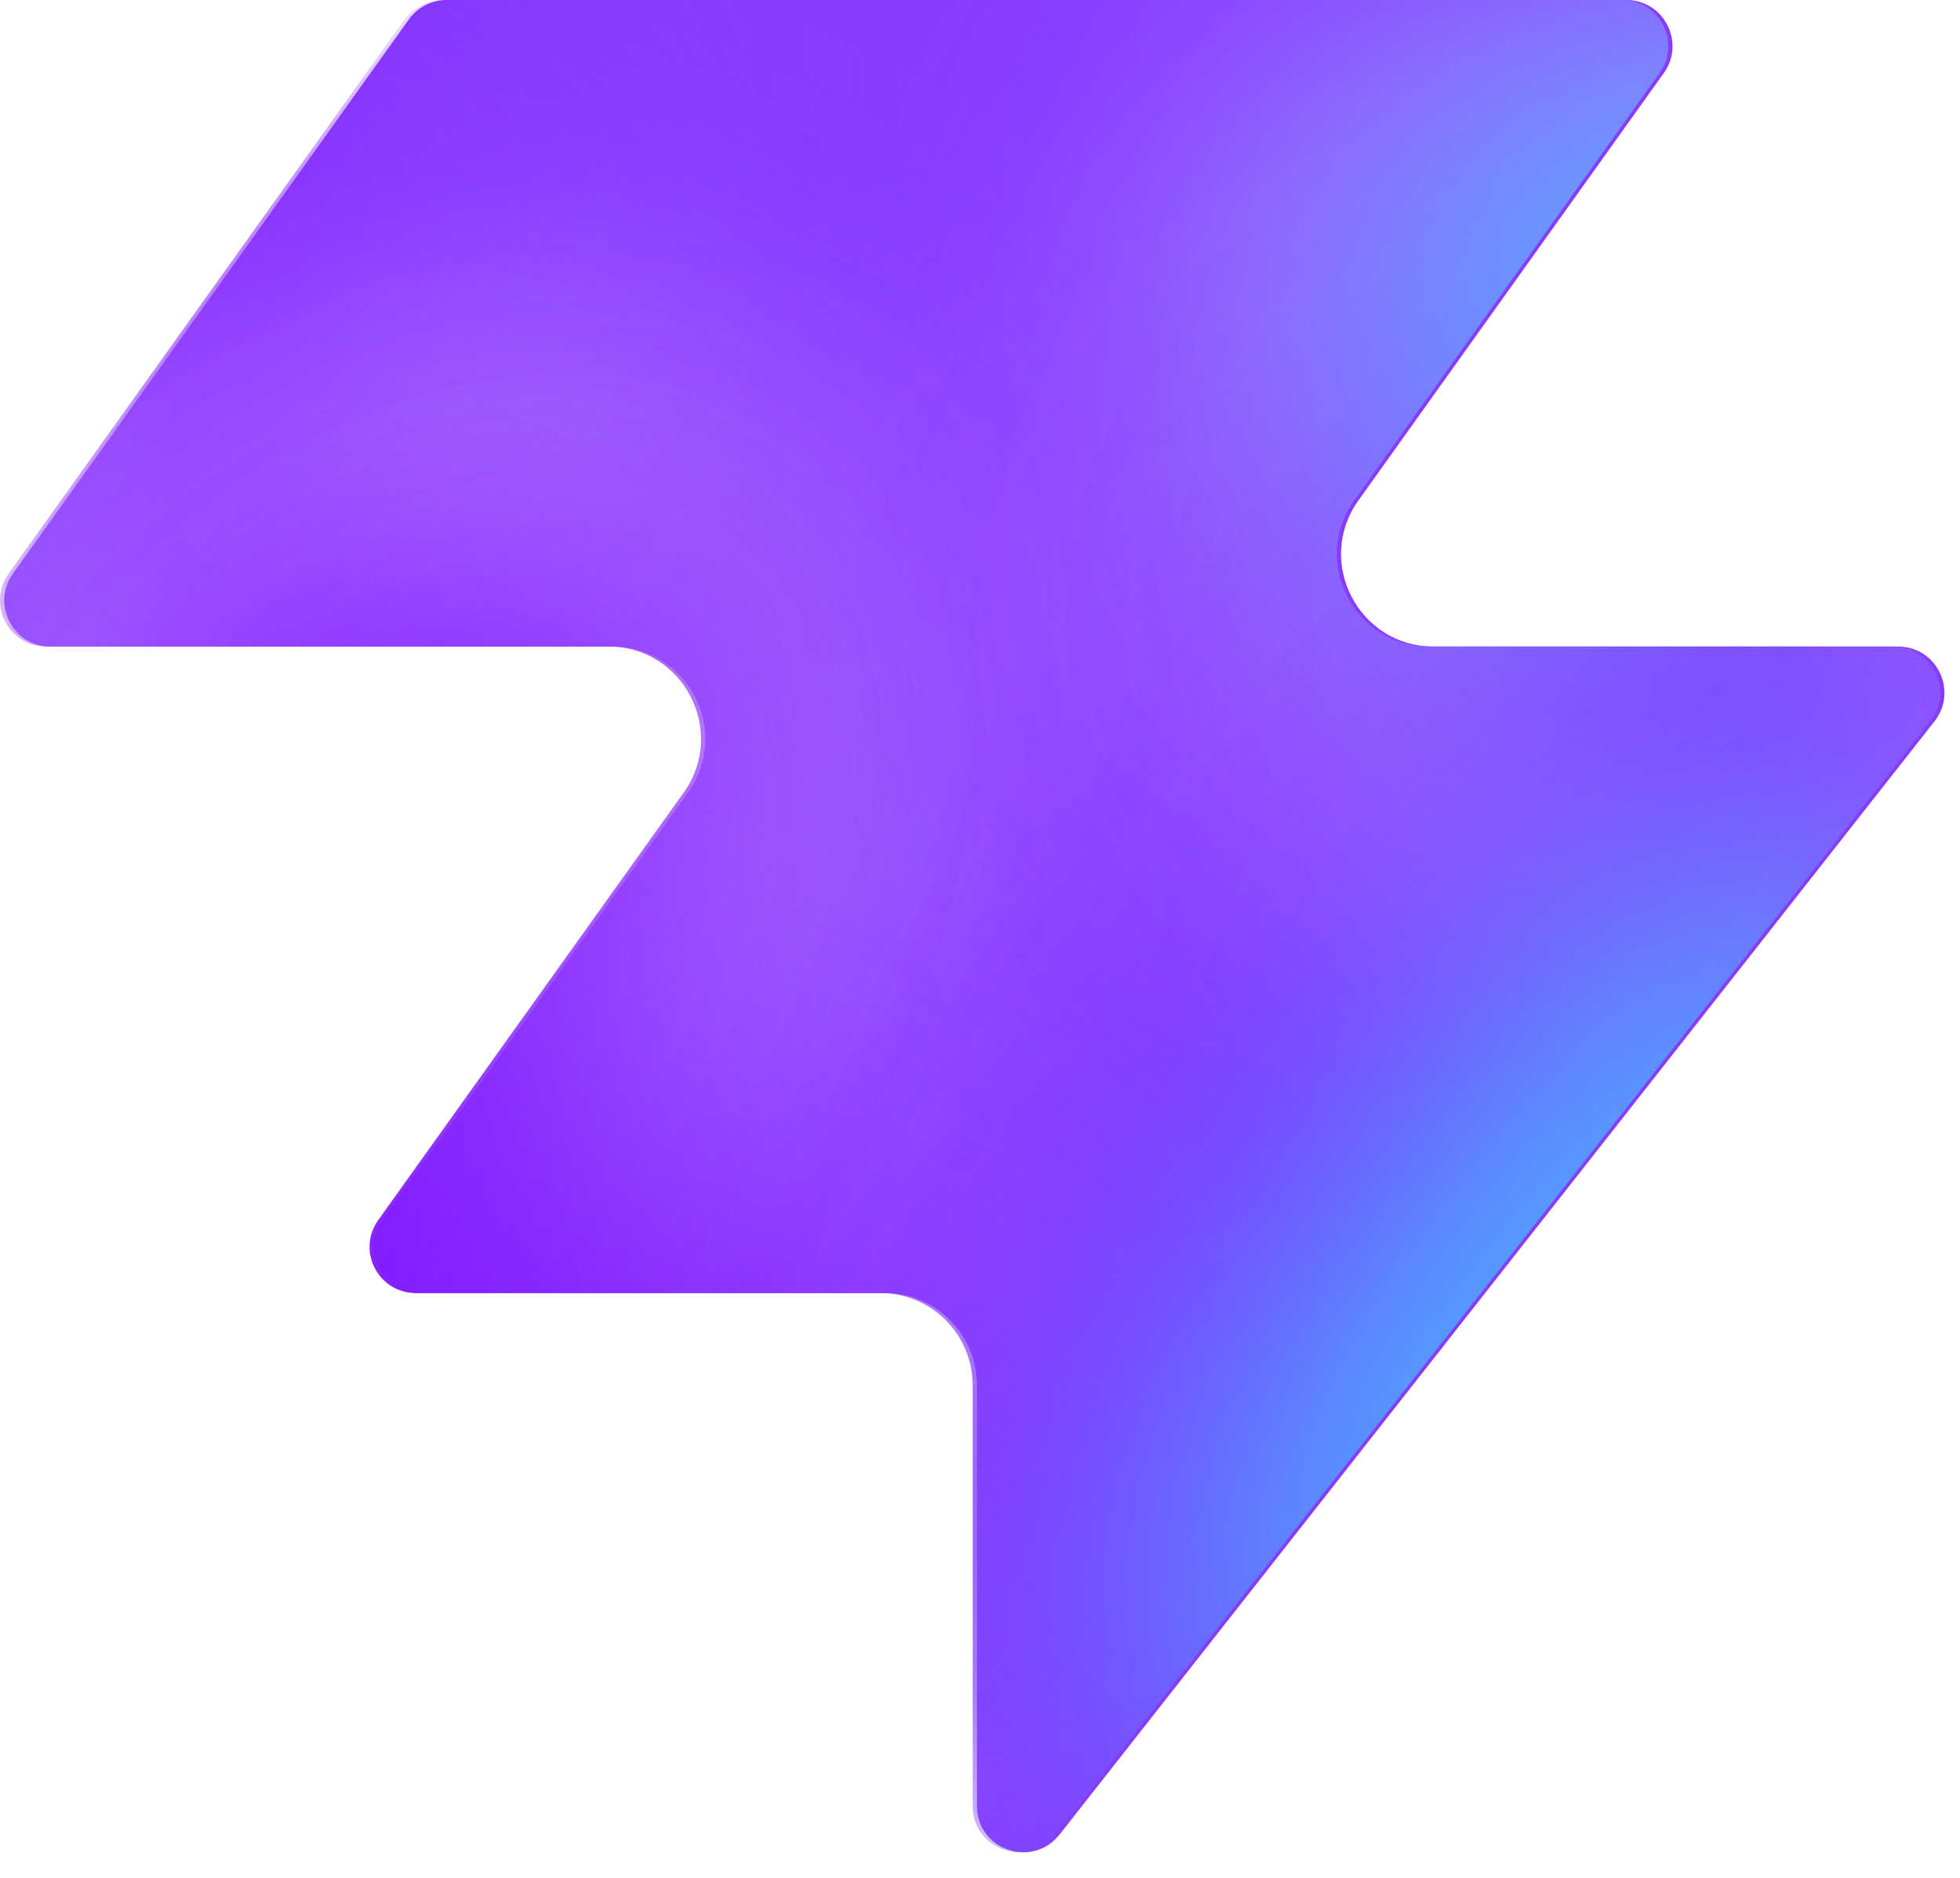
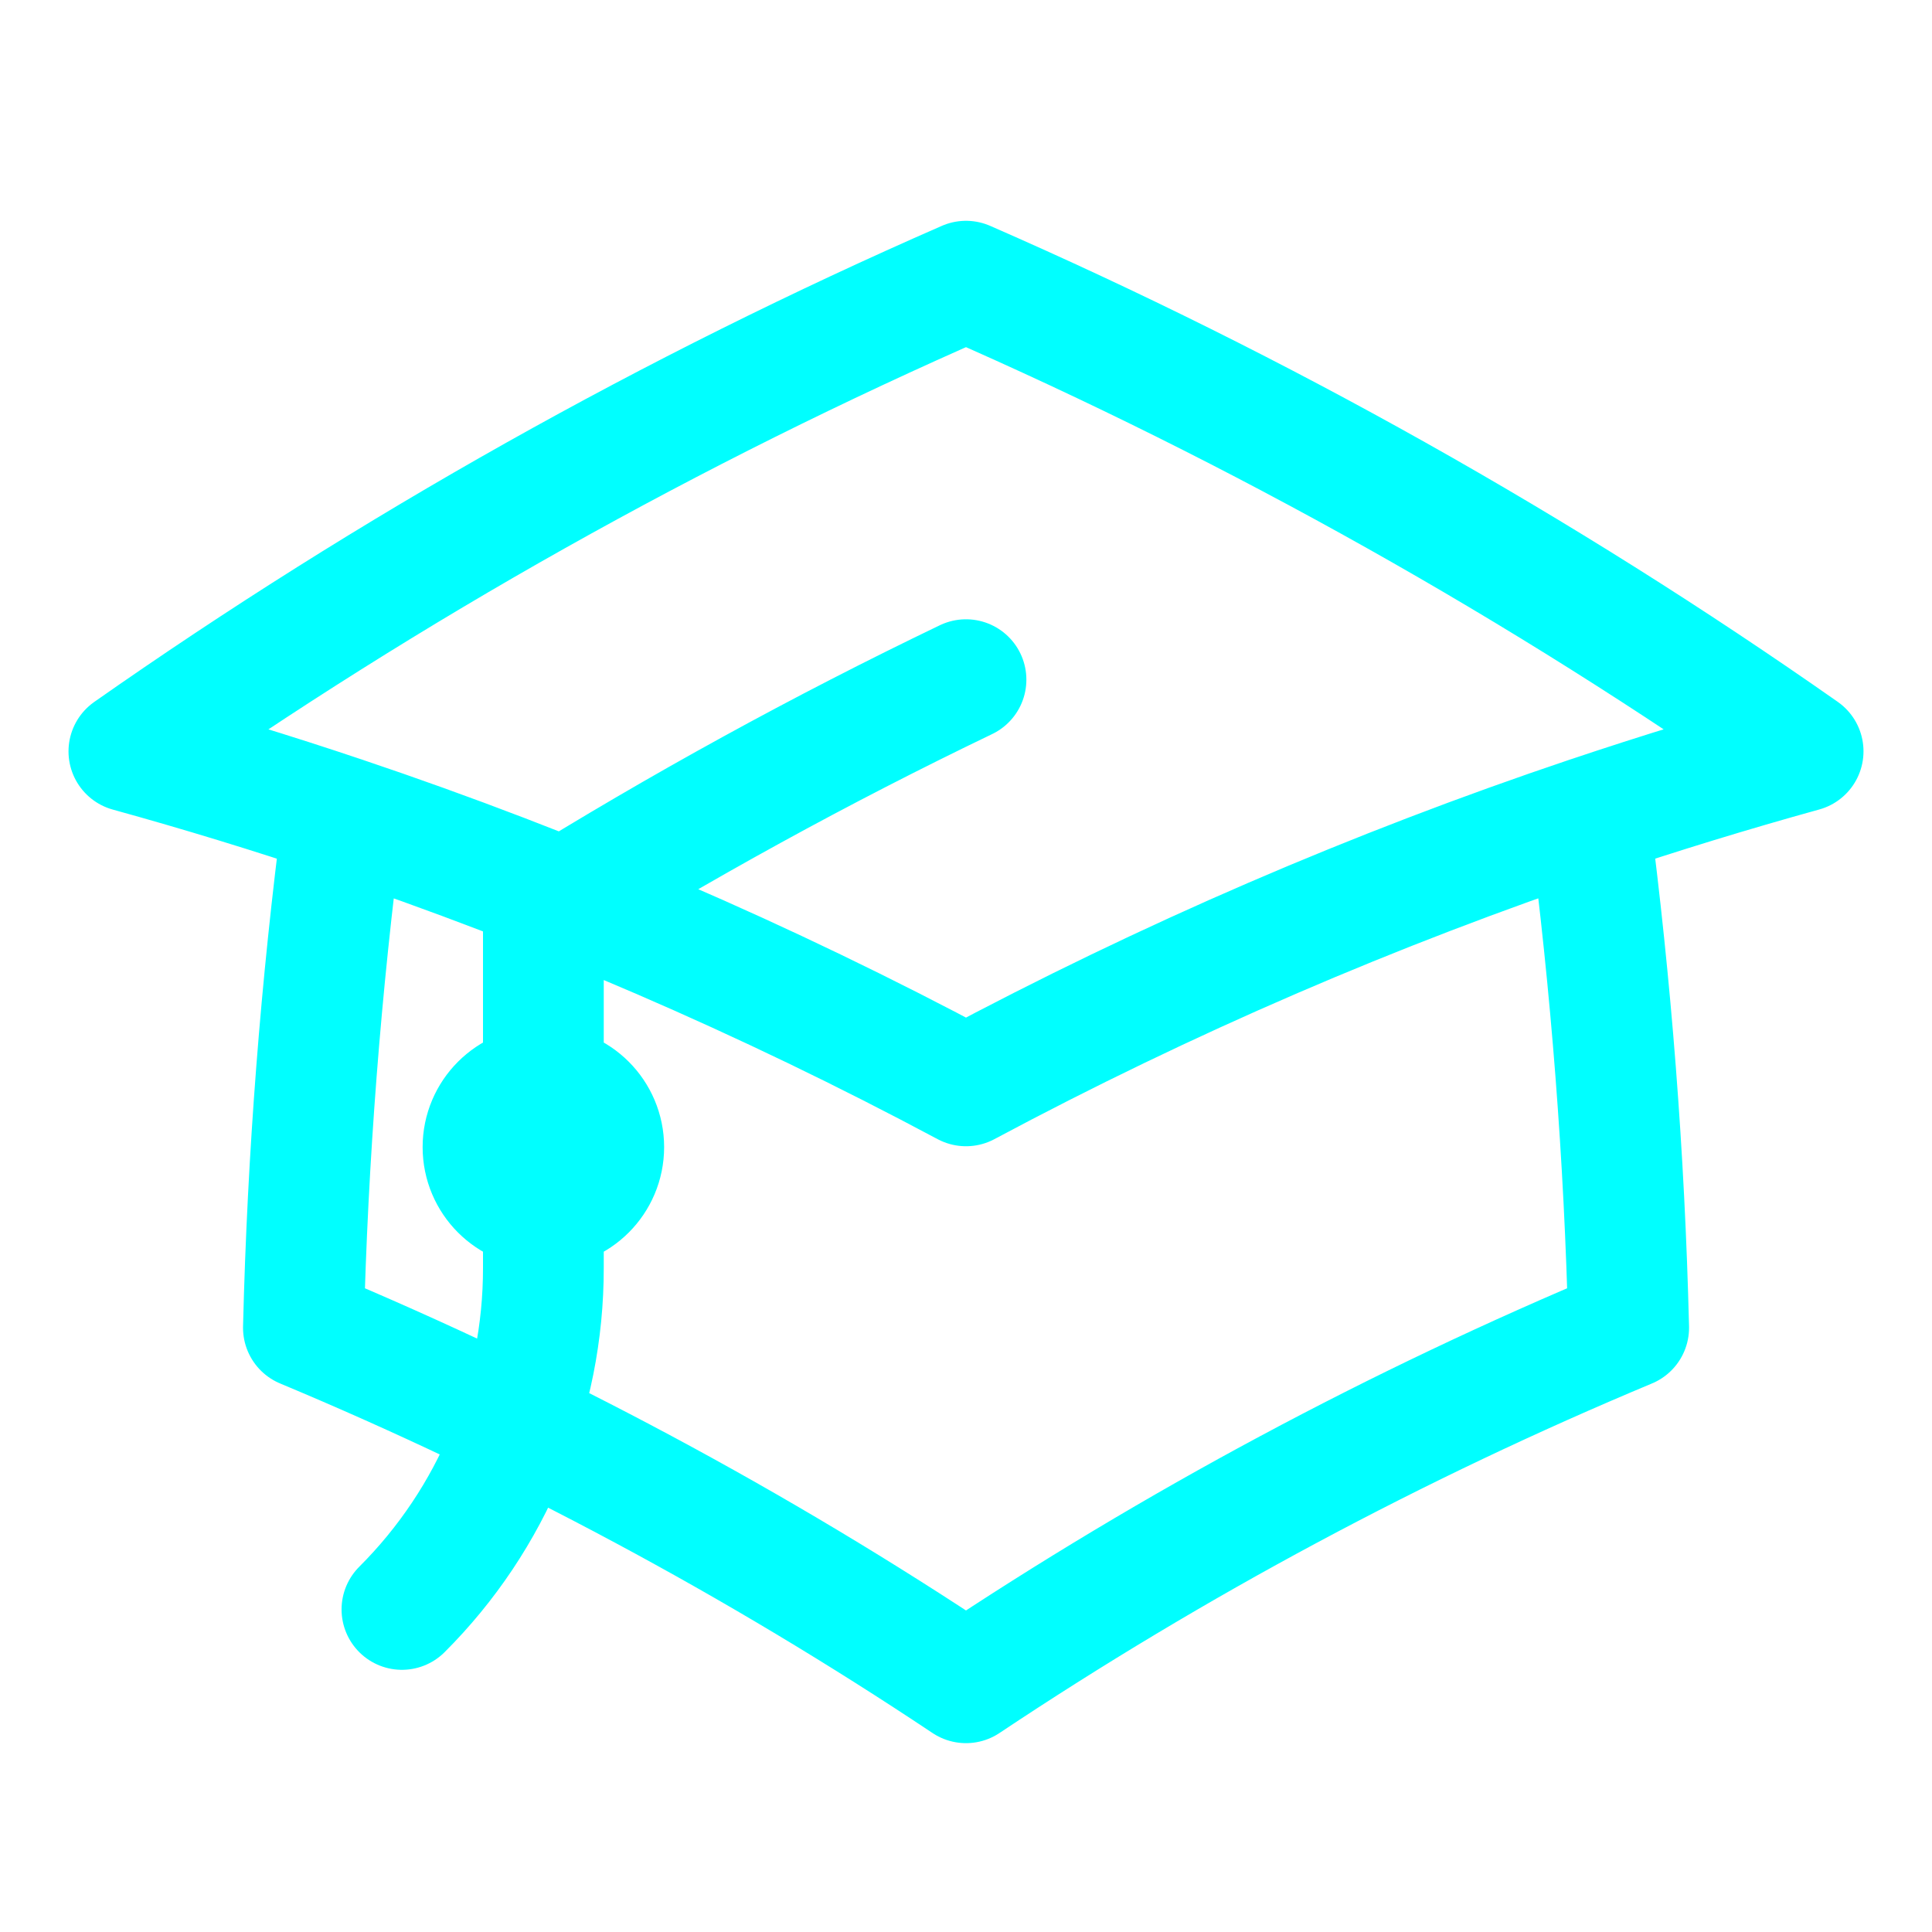
- <svg xmlns="http://www.w3.org/2000/svg" width="48" height="46" fill="none" viewBox="0 0 48 46">
-   <path fill="#863bff" d="M25.946 44.938c-.664.845-2.021.375-2.021-.698V33.937a2.26 2.26 0 0 0-2.262-2.262H10.287c-.92 0-1.456-1.04-.92-1.788l7.48-10.471c1.07-1.497 0-3.578-1.842-3.578H1.237c-.92 0-1.456-1.04-.92-1.788L10.013.474c.214-.297.556-.474.92-.474h28.894c.92 0 1.456 1.04.92 1.788l-7.48 10.471c-1.07 1.498 0 3.579 1.842 3.579h11.377c.943 0 1.473 1.088.89 1.83L25.947 44.94z" style="fill:#863bff;fill:color(display-p3 .525 .23 1);fill-opacity:1" />
-   <mask id="a" width="48" height="46" x="0" y="0" maskUnits="userSpaceOnUse" style="mask-type:alpha">
-     <path fill="#000" d="M25.842 44.938c-.664.844-2.021.375-2.021-.698V33.937a2.26 2.26 0 0 0-2.262-2.262H10.183c-.92 0-1.456-1.04-.92-1.788l7.48-10.471c1.07-1.498 0-3.579-1.842-3.579H1.133c-.92 0-1.456-1.04-.92-1.787L9.91.473c.214-.297.556-.474.92-.474h28.894c.92 0 1.456 1.04.92 1.788l-7.48 10.471c-1.07 1.498 0 3.578 1.842 3.578h11.377c.943 0 1.473 1.088.89 1.832L25.843 44.94z" style="fill:#000;fill-opacity:1" />
-   </mask>
-   <g mask="url(#a)">
-     <g filter="url(#b)">
-       <ellipse cx="5.508" cy="14.704" fill="#ede6ff" rx="5.508" ry="14.704" style="fill:#ede6ff;fill:color(display-p3 .927 .903 1);fill-opacity:1" transform="matrix(.00324 1 1 -.00324 -4.47 31.516)" />
-     </g>
-     <g filter="url(#c)">
-       <ellipse cx="10.399" cy="29.851" fill="#ede6ff" rx="10.399" ry="29.851" style="fill:#ede6ff;fill:color(display-p3 .927 .903 1);fill-opacity:1" transform="matrix(.00324 1 1 -.00324 -39.328 7.883)" />
-     </g>
-     <g filter="url(#d)">
-       <ellipse cx="5.508" cy="30.487" fill="#7e14ff" rx="5.508" ry="30.487" style="fill:#7e14ff;fill:color(display-p3 .492 .077 1);fill-opacity:1" transform="rotate(89.814 -25.913 -14.639)scale(1 -1)" />
-     </g>
-     <g filter="url(#e)">
-       <ellipse cx="5.508" cy="30.599" fill="#7e14ff" rx="5.508" ry="30.599" style="fill:#7e14ff;fill:color(display-p3 .492 .077 1);fill-opacity:1" transform="rotate(89.814 -32.644 -3.334)scale(1 -1)" />
-     </g>
-     <g filter="url(#f)">
-       <ellipse cx="5.508" cy="30.599" fill="#7e14ff" rx="5.508" ry="30.599" style="fill:#7e14ff;fill:color(display-p3 .492 .077 1);fill-opacity:1" transform="matrix(.00324 1 1 -.00324 -34.34 30.47)" />
-     </g>
-     <g filter="url(#g)">
-       <ellipse cx="14.072" cy="22.078" fill="#ede6ff" rx="14.072" ry="22.078" style="fill:#ede6ff;fill:color(display-p3 .927 .903 1);fill-opacity:1" transform="rotate(93.35 24.506 48.493)scale(-1 1)" />
-     </g>
-     <g filter="url(#h)">
-       <ellipse cx="3.47" cy="21.501" fill="#7e14ff" rx="3.47" ry="21.501" style="fill:#7e14ff;fill:color(display-p3 .492 .077 1);fill-opacity:1" transform="rotate(89.009 28.708 47.59)scale(-1 1)" />
-     </g>
-     <g filter="url(#i)">
-       <ellipse cx="3.47" cy="21.501" fill="#7e14ff" rx="3.47" ry="21.501" style="fill:#7e14ff;fill:color(display-p3 .492 .077 1);fill-opacity:1" transform="rotate(89.009 28.708 47.59)scale(-1 1)" />
-     </g>
-     <g filter="url(#j)">
-       <ellipse cx=".387" cy="8.972" fill="#7e14ff" rx="4.407" ry="29.108" style="fill:#7e14ff;fill:color(display-p3 .492 .077 1);fill-opacity:1" transform="rotate(39.51 .387 8.972)" />
-     </g>
-     <g filter="url(#k)">
-       <ellipse cx="47.523" cy="-6.092" fill="#7e14ff" rx="4.407" ry="29.108" style="fill:#7e14ff;fill:color(display-p3 .492 .077 1);fill-opacity:1" transform="rotate(37.892 47.523 -6.092)" />
-     </g>
-     <g filter="url(#l)">
-       <ellipse cx="41.412" cy="6.333" fill="#47bfff" rx="5.971" ry="9.665" style="fill:#47bfff;fill:color(display-p3 .28 .748 1);fill-opacity:1" transform="rotate(37.892 41.412 6.333)" />
-     </g>
-     <g filter="url(#m)">
-       <ellipse cx="-1.879" cy="38.332" fill="#7e14ff" rx="4.407" ry="29.108" style="fill:#7e14ff;fill:color(display-p3 .492 .077 1);fill-opacity:1" transform="rotate(37.892 -1.88 38.332)" />
-     </g>
-     <g filter="url(#n)">
-       <ellipse cx="-1.879" cy="38.332" fill="#7e14ff" rx="4.407" ry="29.108" style="fill:#7e14ff;fill:color(display-p3 .492 .077 1);fill-opacity:1" transform="rotate(37.892 -1.88 38.332)" />
-     </g>
-     <g filter="url(#o)">
-       <ellipse cx="35.651" cy="29.907" fill="#7e14ff" rx="4.407" ry="29.108" style="fill:#7e14ff;fill:color(display-p3 .492 .077 1);fill-opacity:1" transform="rotate(37.892 35.651 29.907)" />
-     </g>
-     <g filter="url(#p)">
-       <ellipse cx="38.418" cy="32.4" fill="#47bfff" rx="5.971" ry="15.297" style="fill:#47bfff;fill:color(display-p3 .28 .748 1);fill-opacity:1" transform="rotate(37.892 38.418 32.4)" />
-     </g>
-   </g>
-   <defs>
-     <filter id="b" width="60.045" height="41.654" x="-19.77" y="16.149" color-interpolation-filters="sRGB" filterUnits="userSpaceOnUse">
-       <feFlood flood-opacity="0" result="BackgroundImageFix" />
-       <feBlend in="SourceGraphic" in2="BackgroundImageFix" result="shape" />
-       <feGaussianBlur result="effect1_foregroundBlur_2002_17158" stdDeviation="7.659" />
-     </filter>
-     <filter id="c" width="90.34" height="51.437" x="-54.613" y="-7.533" color-interpolation-filters="sRGB" filterUnits="userSpaceOnUse">
-       <feFlood flood-opacity="0" result="BackgroundImageFix" />
-       <feBlend in="SourceGraphic" in2="BackgroundImageFix" result="shape" />
-       <feGaussianBlur result="effect1_foregroundBlur_2002_17158" stdDeviation="7.659" />
-     </filter>
-     <filter id="d" width="79.355" height="29.4" x="-49.64" y="2.03" color-interpolation-filters="sRGB" filterUnits="userSpaceOnUse">
-       <feFlood flood-opacity="0" result="BackgroundImageFix" />
-       <feBlend in="SourceGraphic" in2="BackgroundImageFix" result="shape" />
-       <feGaussianBlur result="effect1_foregroundBlur_2002_17158" stdDeviation="4.596" />
-     </filter>
-     <filter id="e" width="79.579" height="29.4" x="-45.045" y="20.029" color-interpolation-filters="sRGB" filterUnits="userSpaceOnUse">
-       <feFlood flood-opacity="0" result="BackgroundImageFix" />
-       <feBlend in="SourceGraphic" in2="BackgroundImageFix" result="shape" />
-       <feGaussianBlur result="effect1_foregroundBlur_2002_17158" stdDeviation="4.596" />
-     </filter>
-     <filter id="f" width="79.579" height="29.4" x="-43.513" y="21.178" color-interpolation-filters="sRGB" filterUnits="userSpaceOnUse">
-       <feFlood flood-opacity="0" result="BackgroundImageFix" />
-       <feBlend in="SourceGraphic" in2="BackgroundImageFix" result="shape" />
-       <feGaussianBlur result="effect1_foregroundBlur_2002_17158" stdDeviation="4.596" />
-     </filter>
-     <filter id="g" width="74.749" height="58.852" x="15.756" y="-17.901" color-interpolation-filters="sRGB" filterUnits="userSpaceOnUse">
-       <feFlood flood-opacity="0" result="BackgroundImageFix" />
-       <feBlend in="SourceGraphic" in2="BackgroundImageFix" result="shape" />
-       <feGaussianBlur result="effect1_foregroundBlur_2002_17158" stdDeviation="7.659" />
-     </filter>
-     <filter id="h" width="61.377" height="25.362" x="23.548" y="2.284" color-interpolation-filters="sRGB" filterUnits="userSpaceOnUse">
-       <feFlood flood-opacity="0" result="BackgroundImageFix" />
-       <feBlend in="SourceGraphic" in2="BackgroundImageFix" result="shape" />
-       <feGaussianBlur result="effect1_foregroundBlur_2002_17158" stdDeviation="4.596" />
-     </filter>
-     <filter id="i" width="61.377" height="25.362" x="23.548" y="2.284" color-interpolation-filters="sRGB" filterUnits="userSpaceOnUse">
-       <feFlood flood-opacity="0" result="BackgroundImageFix" />
-       <feBlend in="SourceGraphic" in2="BackgroundImageFix" result="shape" />
-       <feGaussianBlur result="effect1_foregroundBlur_2002_17158" stdDeviation="4.596" />
-     </filter>
-     <filter id="j" width="56.045" height="63.649" x="-27.636" y="-22.853" color-interpolation-filters="sRGB" filterUnits="userSpaceOnUse">
-       <feFlood flood-opacity="0" result="BackgroundImageFix" />
-       <feBlend in="SourceGraphic" in2="BackgroundImageFix" result="shape" />
-       <feGaussianBlur result="effect1_foregroundBlur_2002_17158" stdDeviation="4.596" />
-     </filter>
-     <filter id="k" width="54.814" height="64.646" x="20.116" y="-38.415" color-interpolation-filters="sRGB" filterUnits="userSpaceOnUse">
-       <feFlood flood-opacity="0" result="BackgroundImageFix" />
-       <feBlend in="SourceGraphic" in2="BackgroundImageFix" result="shape" />
-       <feGaussianBlur result="effect1_foregroundBlur_2002_17158" stdDeviation="4.596" />
-     </filter>
-     <filter id="l" width="33.541" height="35.313" x="24.641" y="-11.323" color-interpolation-filters="sRGB" filterUnits="userSpaceOnUse">
-       <feFlood flood-opacity="0" result="BackgroundImageFix" />
-       <feBlend in="SourceGraphic" in2="BackgroundImageFix" result="shape" />
-       <feGaussianBlur result="effect1_foregroundBlur_2002_17158" stdDeviation="4.596" />
-     </filter>
-     <filter id="m" width="54.814" height="64.646" x="-29.286" y="6.009" color-interpolation-filters="sRGB" filterUnits="userSpaceOnUse">
-       <feFlood flood-opacity="0" result="BackgroundImageFix" />
-       <feBlend in="SourceGraphic" in2="BackgroundImageFix" result="shape" />
-       <feGaussianBlur result="effect1_foregroundBlur_2002_17158" stdDeviation="4.596" />
-     </filter>
-     <filter id="n" width="54.814" height="64.646" x="-29.286" y="6.009" color-interpolation-filters="sRGB" filterUnits="userSpaceOnUse">
-       <feFlood flood-opacity="0" result="BackgroundImageFix" />
-       <feBlend in="SourceGraphic" in2="BackgroundImageFix" result="shape" />
-       <feGaussianBlur result="effect1_foregroundBlur_2002_17158" stdDeviation="4.596" />
-     </filter>
-     <filter id="o" width="54.814" height="64.646" x="8.244" y="-2.416" color-interpolation-filters="sRGB" filterUnits="userSpaceOnUse">
-       <feFlood flood-opacity="0" result="BackgroundImageFix" />
-       <feBlend in="SourceGraphic" in2="BackgroundImageFix" result="shape" />
-       <feGaussianBlur result="effect1_foregroundBlur_2002_17158" stdDeviation="4.596" />
-     </filter>
-     <filter id="p" width="39.409" height="43.623" x="18.713" y="10.588" color-interpolation-filters="sRGB" filterUnits="userSpaceOnUse">
-       <feFlood flood-opacity="0" result="BackgroundImageFix" />
-       <feBlend in="SourceGraphic" in2="BackgroundImageFix" result="shape" />
-       <feGaussianBlur result="effect1_foregroundBlur_2002_17158" stdDeviation="4.596" />
-     </filter>
-   </defs>
+ <svg xmlns="http://www.w3.org/2000/svg" fill="none" viewBox="0 0 24 24" stroke-width="1.5" stroke="cyan" class="size-6">
+   <path stroke-linecap="round" stroke-linejoin="round" d="M4.26 10.147a60.438 60.438 0 0 0-.491 6.347A48.62 48.62 0 0 1 12 20.904a48.62 48.62 0 0 1 8.232-4.41 60.46 60.46 0 0 0-.491-6.347m-15.482 0a50.636 50.636 0 0 0-2.658-.813A59.906 59.906 0 0 1 12 3.493a59.903 59.903 0 0 1 10.399 5.84c-.896.248-1.783.52-2.658.814m-15.482 0A50.717 50.717 0 0 1 12 13.489a50.702 50.702 0 0 1 7.74-3.342M6.75 15a.75.75 0 1 0 0-1.5.75.75 0 0 0 0 1.5Zm0 0v-3.675A55.378 55.378 0 0 1 12 8.443m-7.007 11.55A5.981 5.981 0 0 0 6.75 15.75v-1.5" />
</svg>
